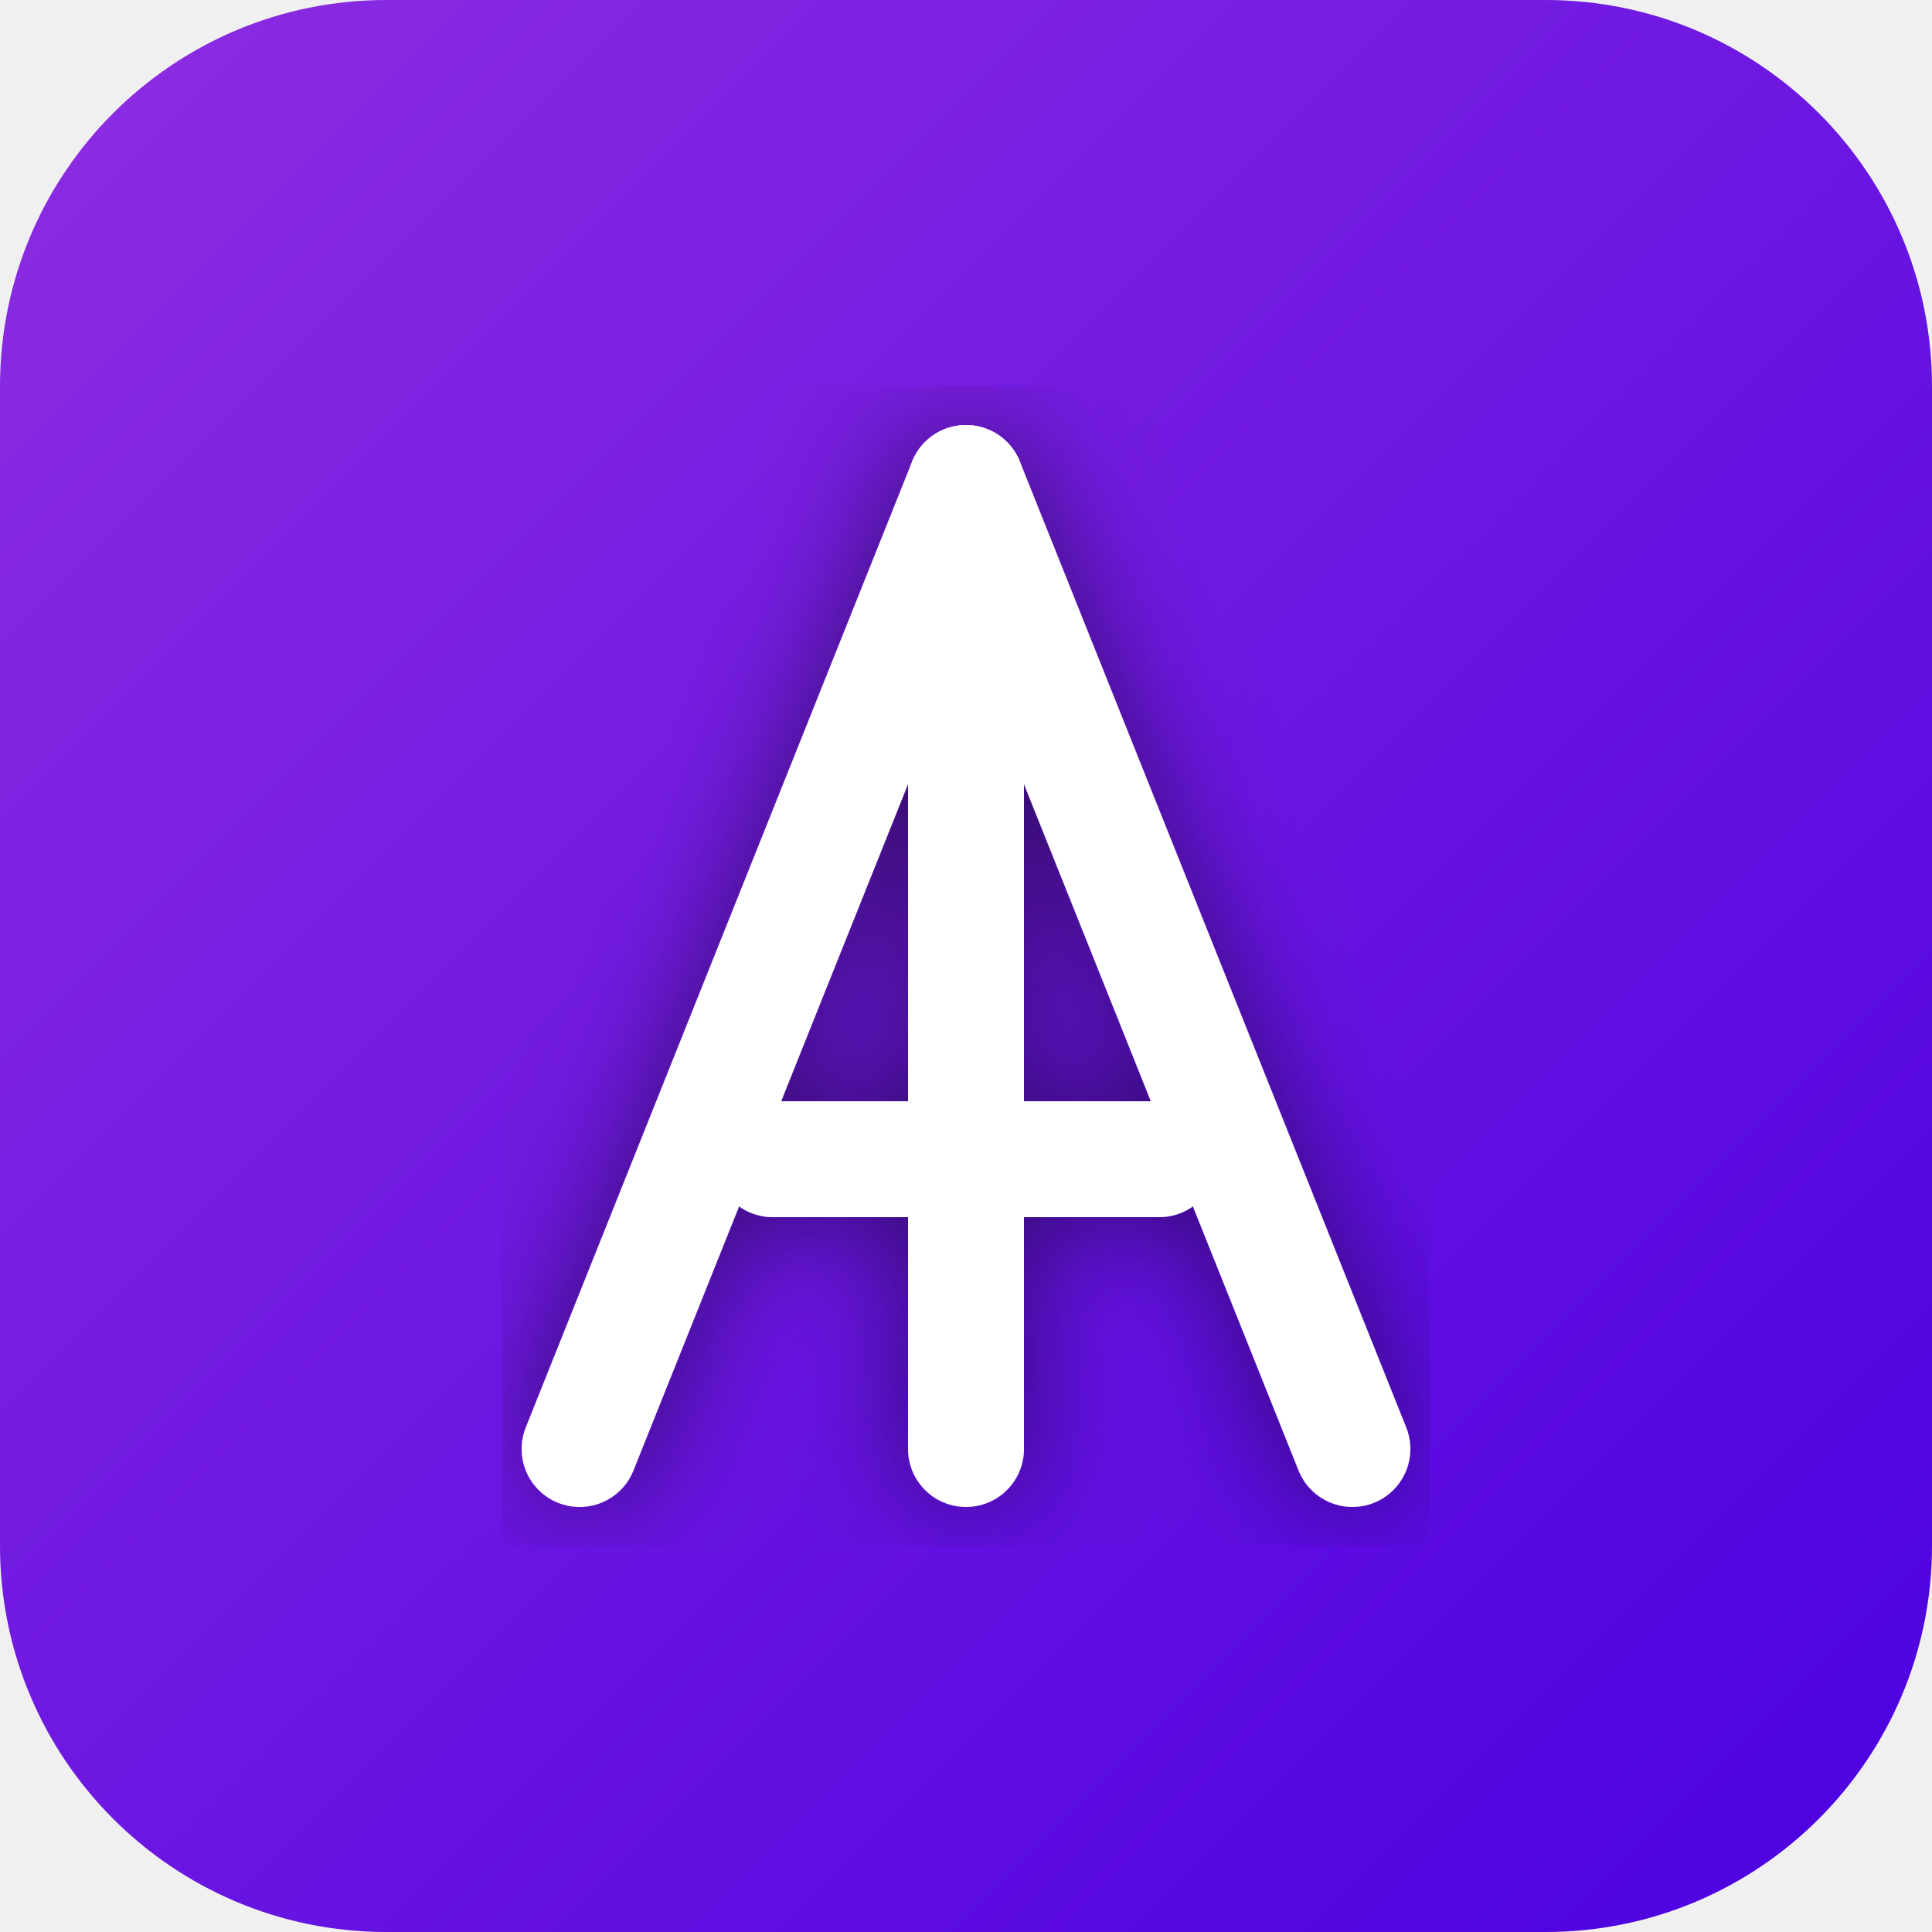
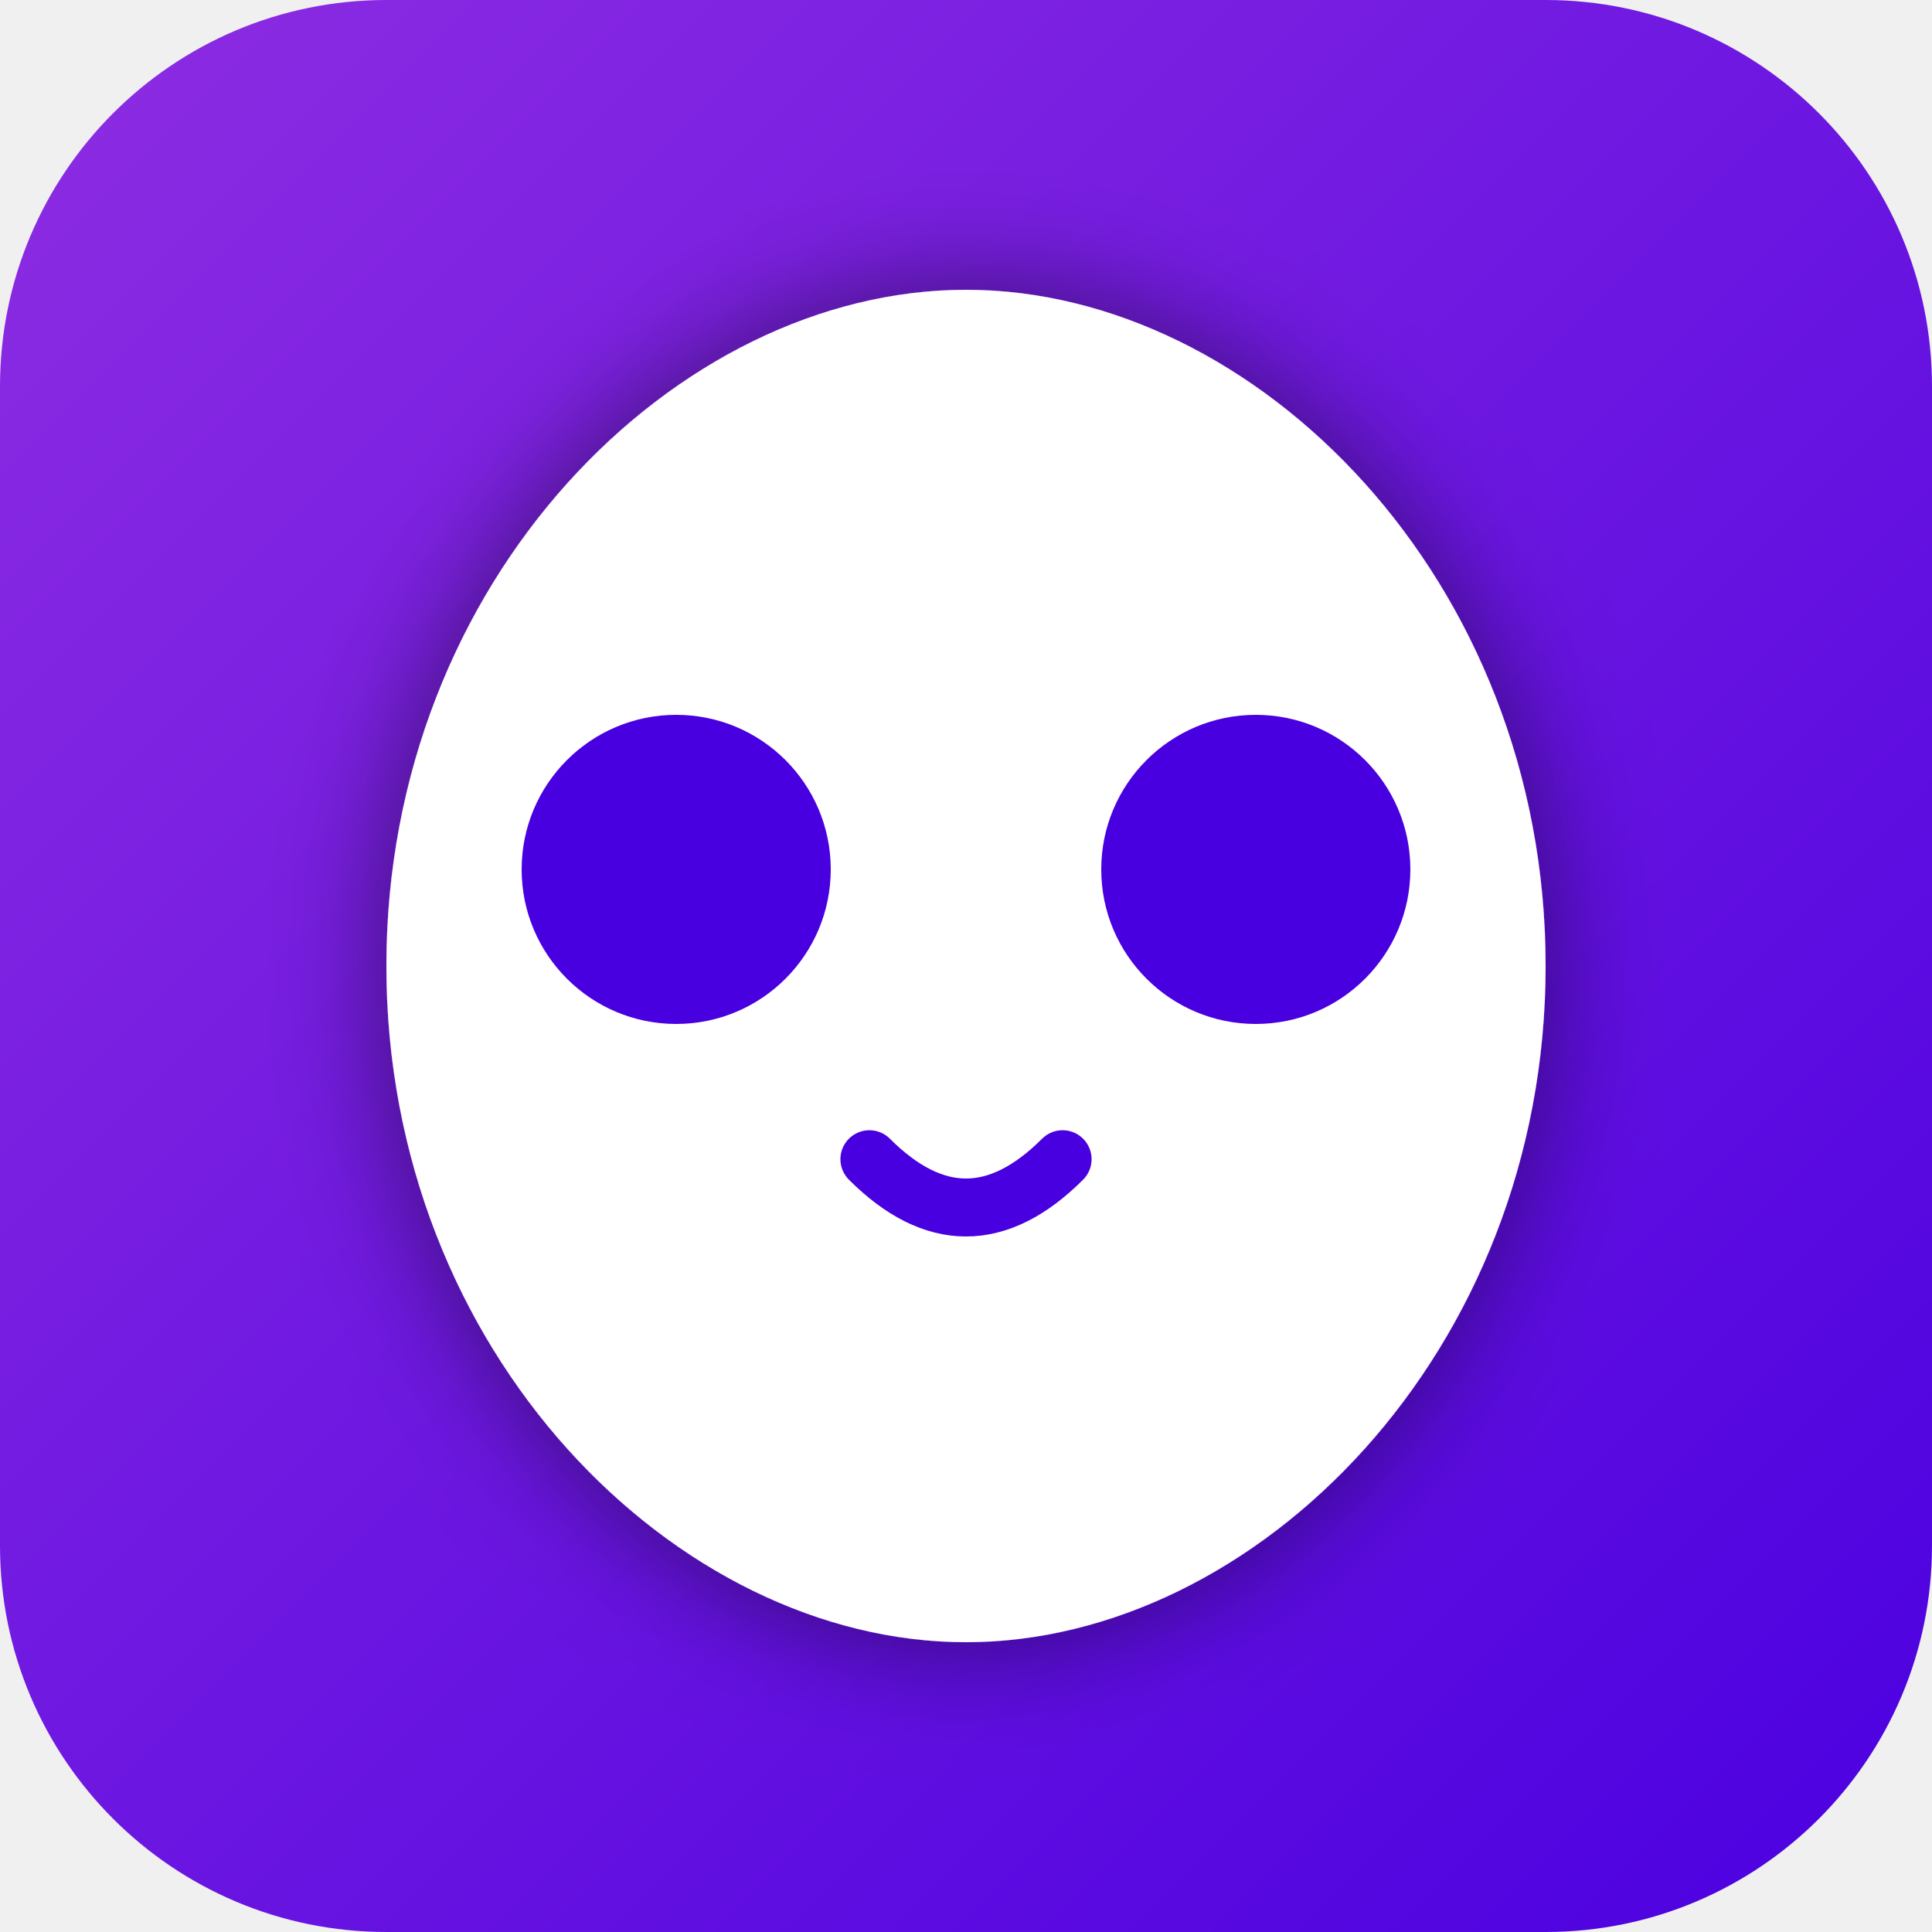
<svg xmlns="http://www.w3.org/2000/svg" viewBox="0 0 100 100">
  <defs>
    <linearGradient id="grad" x1="0%" y1="0%" x2="100%" y2="100%">
      <stop offset="0%" style="stop-color:#8E2DE2;stop-opacity:1" />
      <stop offset="100%" style="stop-color:#4A00E0;stop-opacity:1" />
    </linearGradient>
    <filter id="shadow">
      <feGaussianBlur in="SourceAlpha" stdDeviation="3" />
      <feOffset dx="0" dy="0" result="offsetblur" />
      <feFlood flood-color="rgba(0,0,0,0.5)" />
      <feComposite in2="offsetblur" operator="in" />
      <feMerge>
        <feMergeNode />
        <feMergeNode in="SourceGraphic" />
      </feMerge>
    </filter>
  </defs>
  <rect x="0" y="0" width="100" height="100" rx="20" ry="20" fill="url(#grad)" />
  <g filter="url(#shadow)">
-     <path d="M30 75 L50 25 L70 75" fill="none" stroke="white" stroke-width="6" stroke-linecap="round" stroke-linejoin="round" />
-     <line x1="40" y1="60" x2="60" y2="60" stroke="white" stroke-width="6" stroke-linecap="round" />
-     <line x1="50" y1="25" x2="50" y2="75" stroke="white" stroke-width="6" stroke-linecap="round" />
+     <path d="M20 50C20 30 35 15 50 15C65 15 80 30 80 50C80 70 65 85 50 85C35 85 20 70 20 50Z" fill="white" />
+     <circle cx="35" cy="45" r="8" fill="#4A00E0" />
+     <circle cx="65" cy="45" r="8" fill="#4A00E0" />
+     <path d="M45 60Q50 65 55 60" fill="none" stroke="#4A00E0" stroke-width="3" stroke-linecap="round" />
  </g>
</svg>
